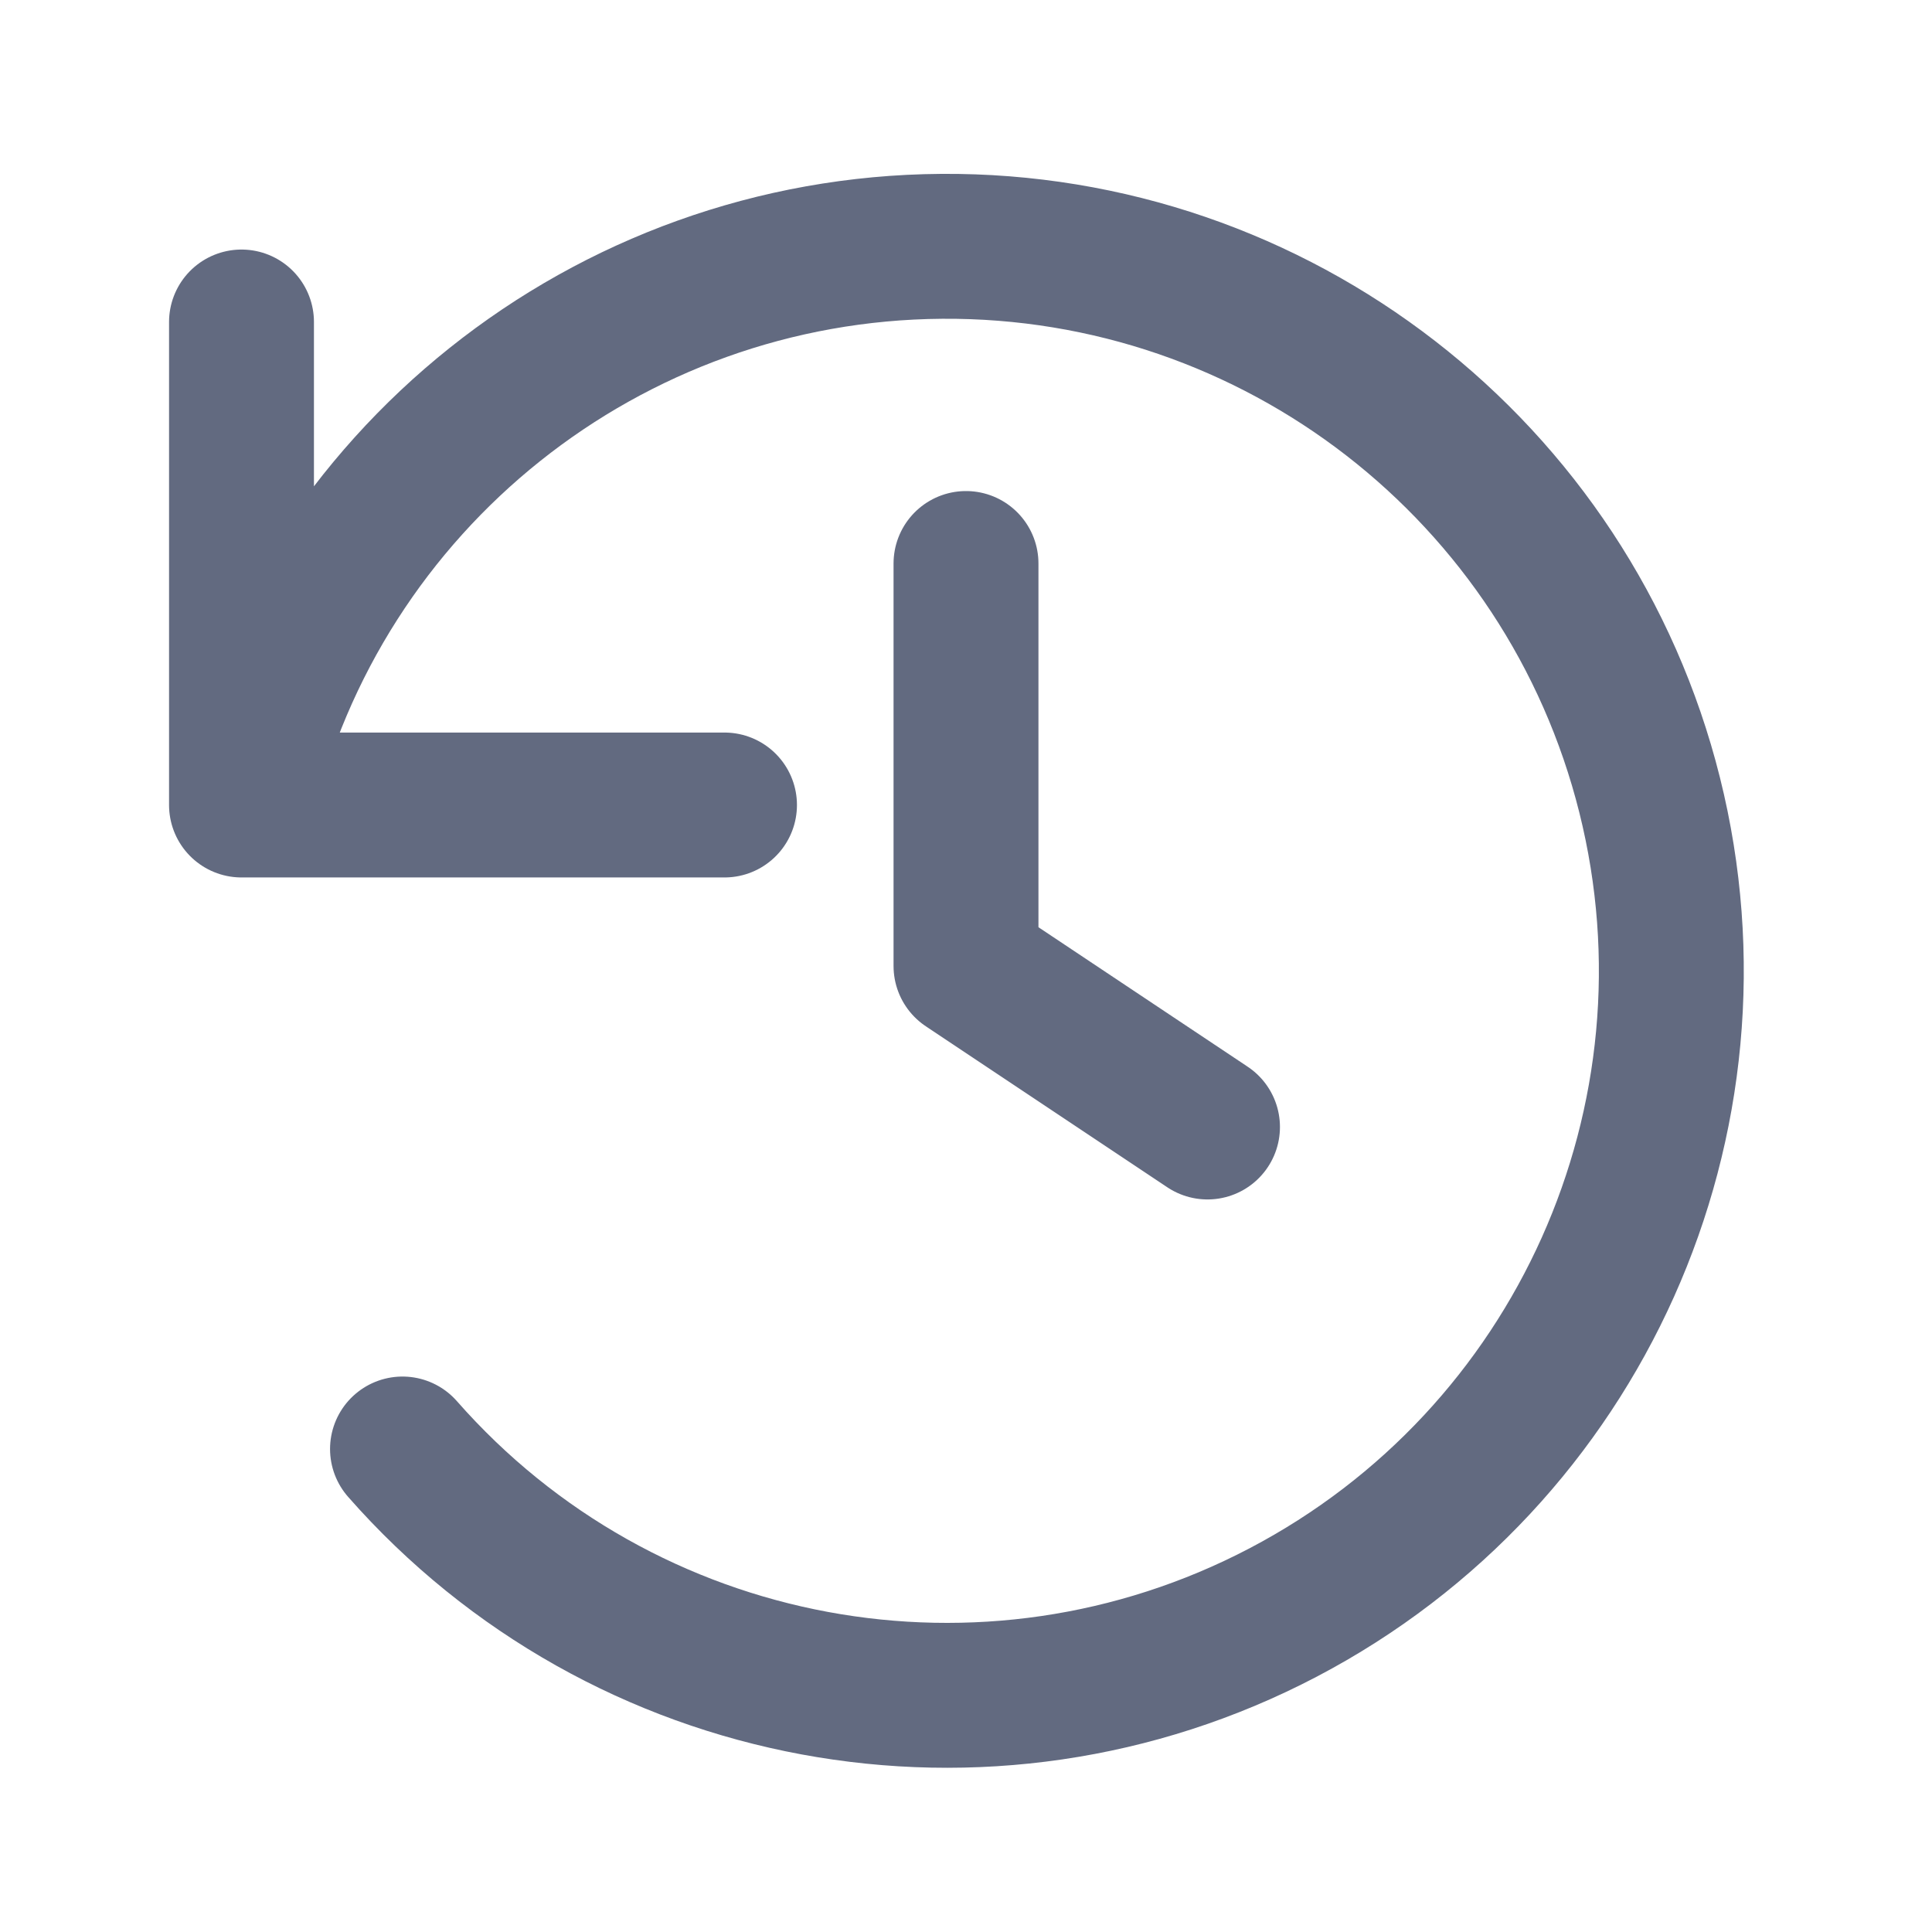
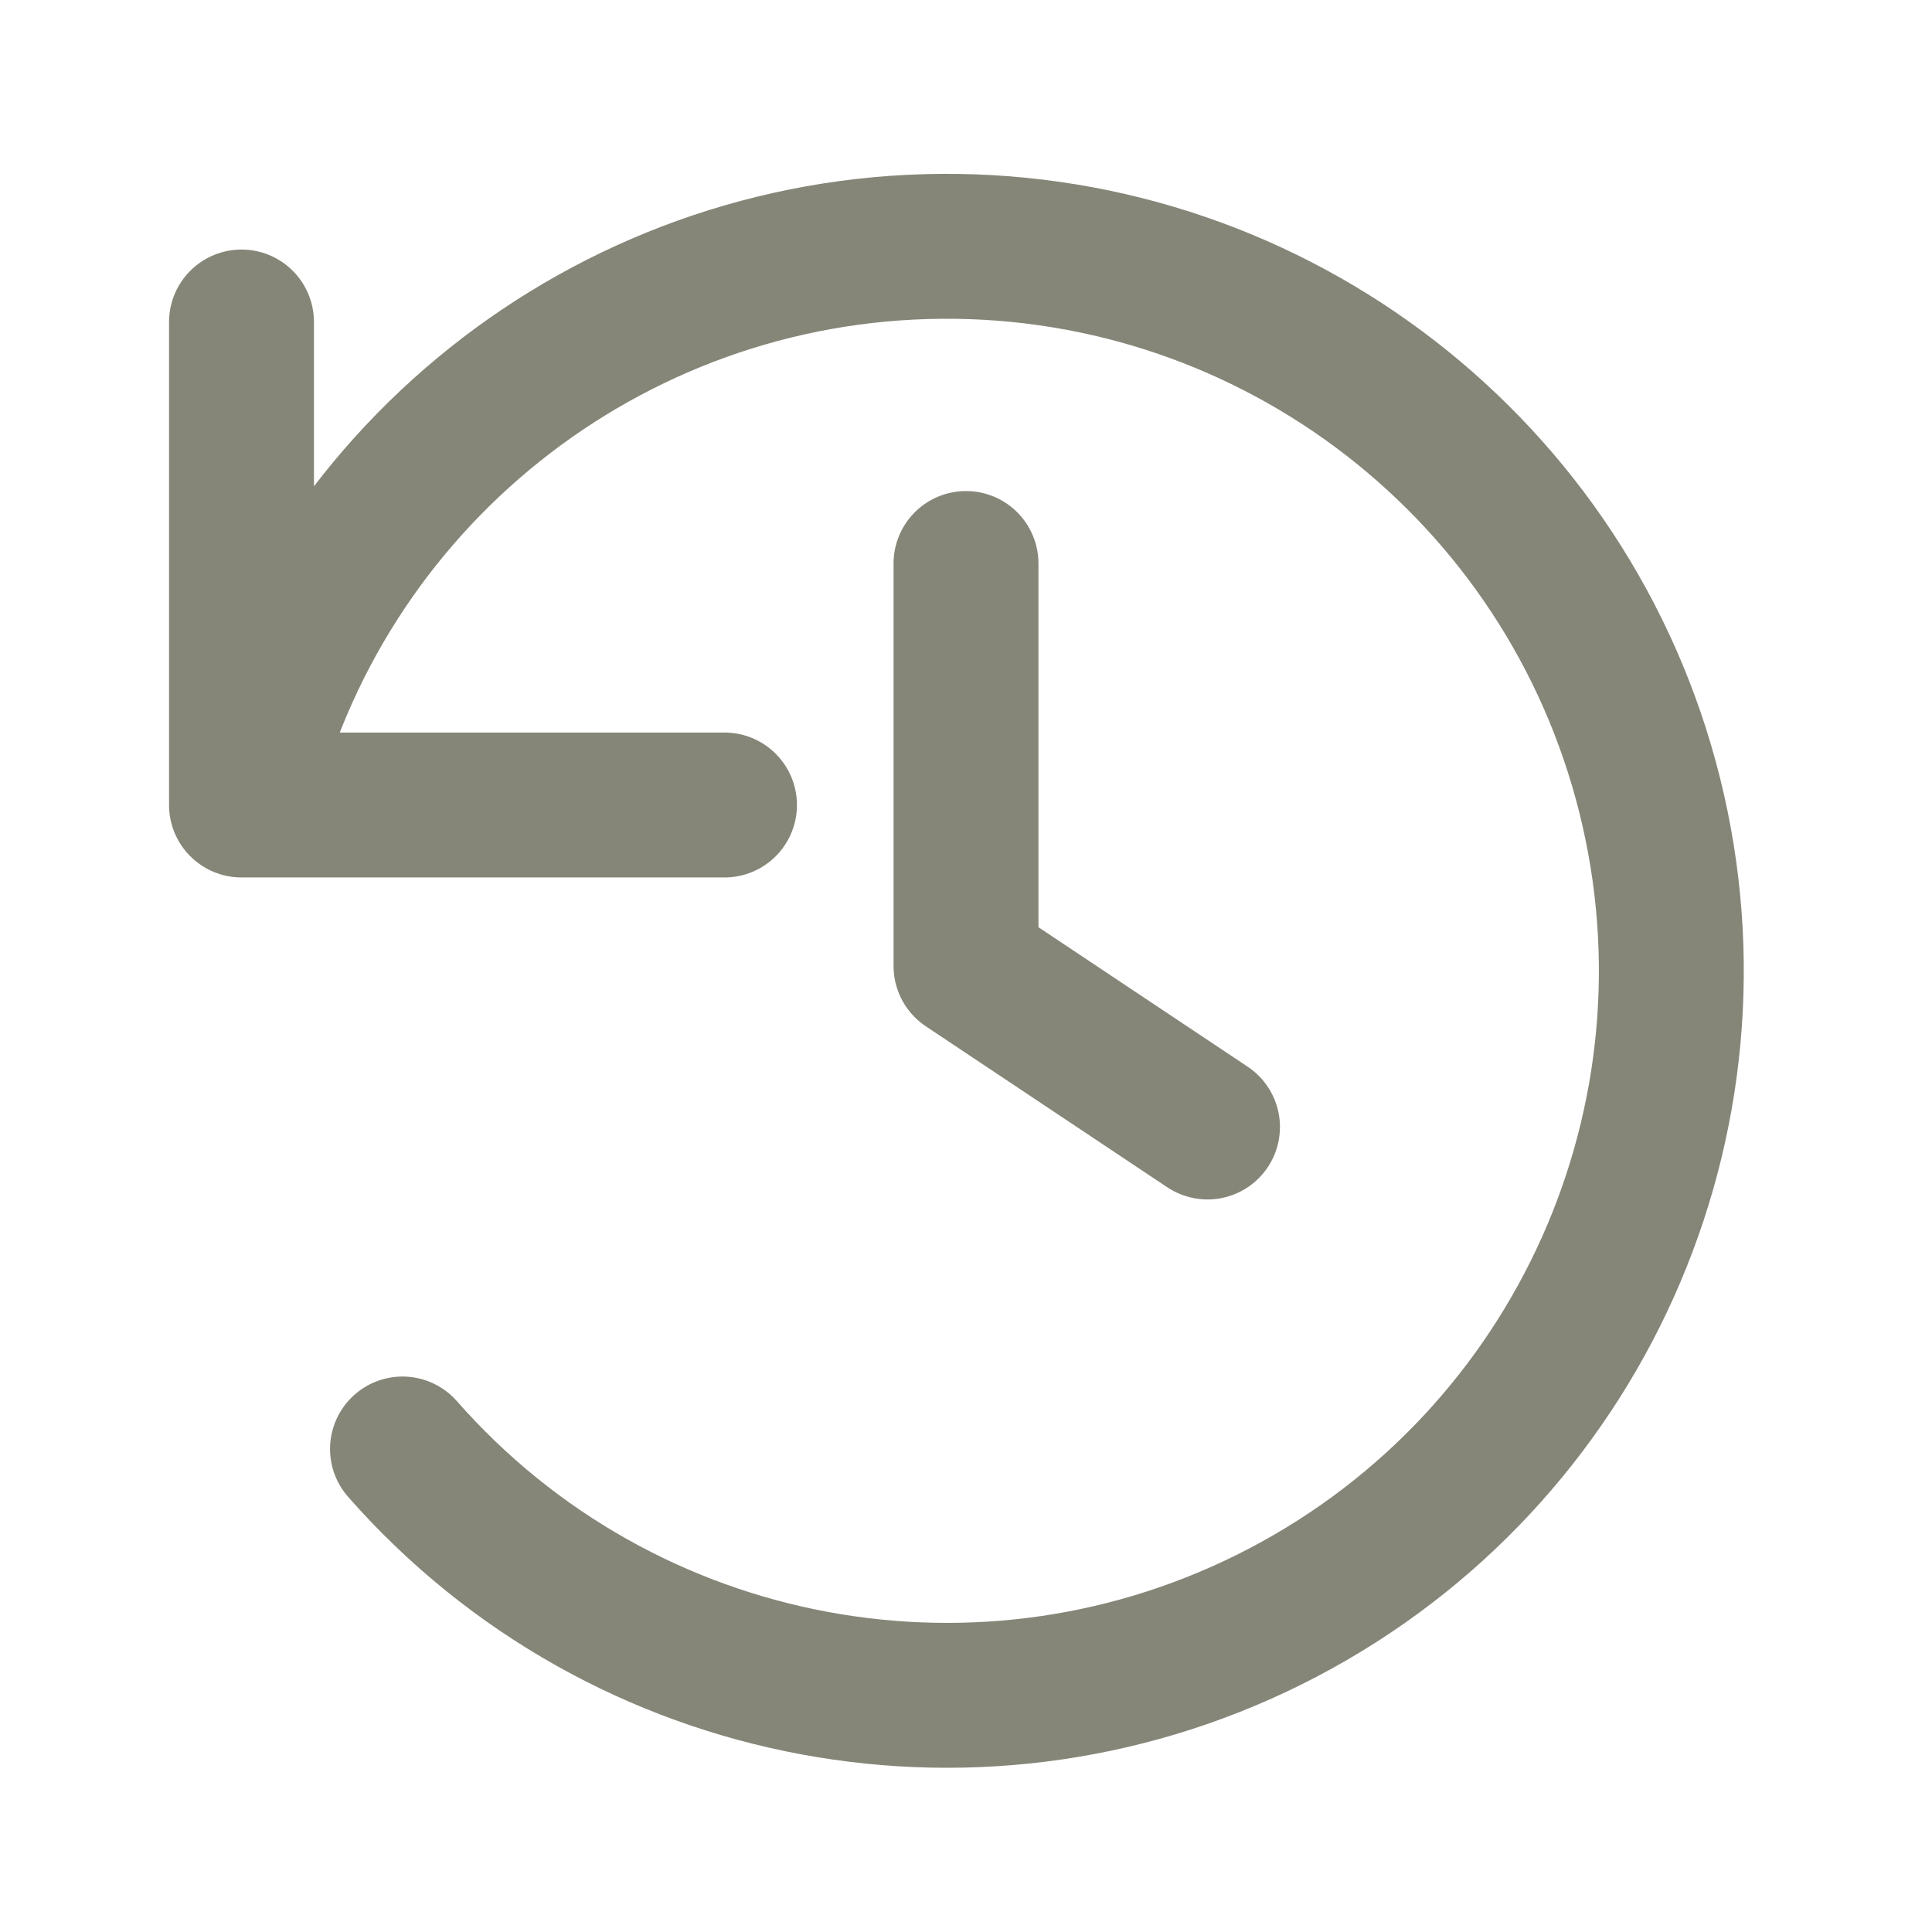
- <svg xmlns="http://www.w3.org/2000/svg" width="24" height="24" viewBox="0 0 24 24" fill="none" stroke="#626A80" stroke-width="1.8" stroke-linecap="round" stroke-linejoin="round">
+ <svg xmlns="http://www.w3.org/2000/svg" width="24" height="24" viewBox="0 0 24 24" fill="none" stroke="#858678" stroke-width="1.8" stroke-linecap="round" stroke-linejoin="round">
  <path d="M3 10a9 9 0 1 1 2 8M3 4v6h6M12 7v5l3 2" />
</svg>
